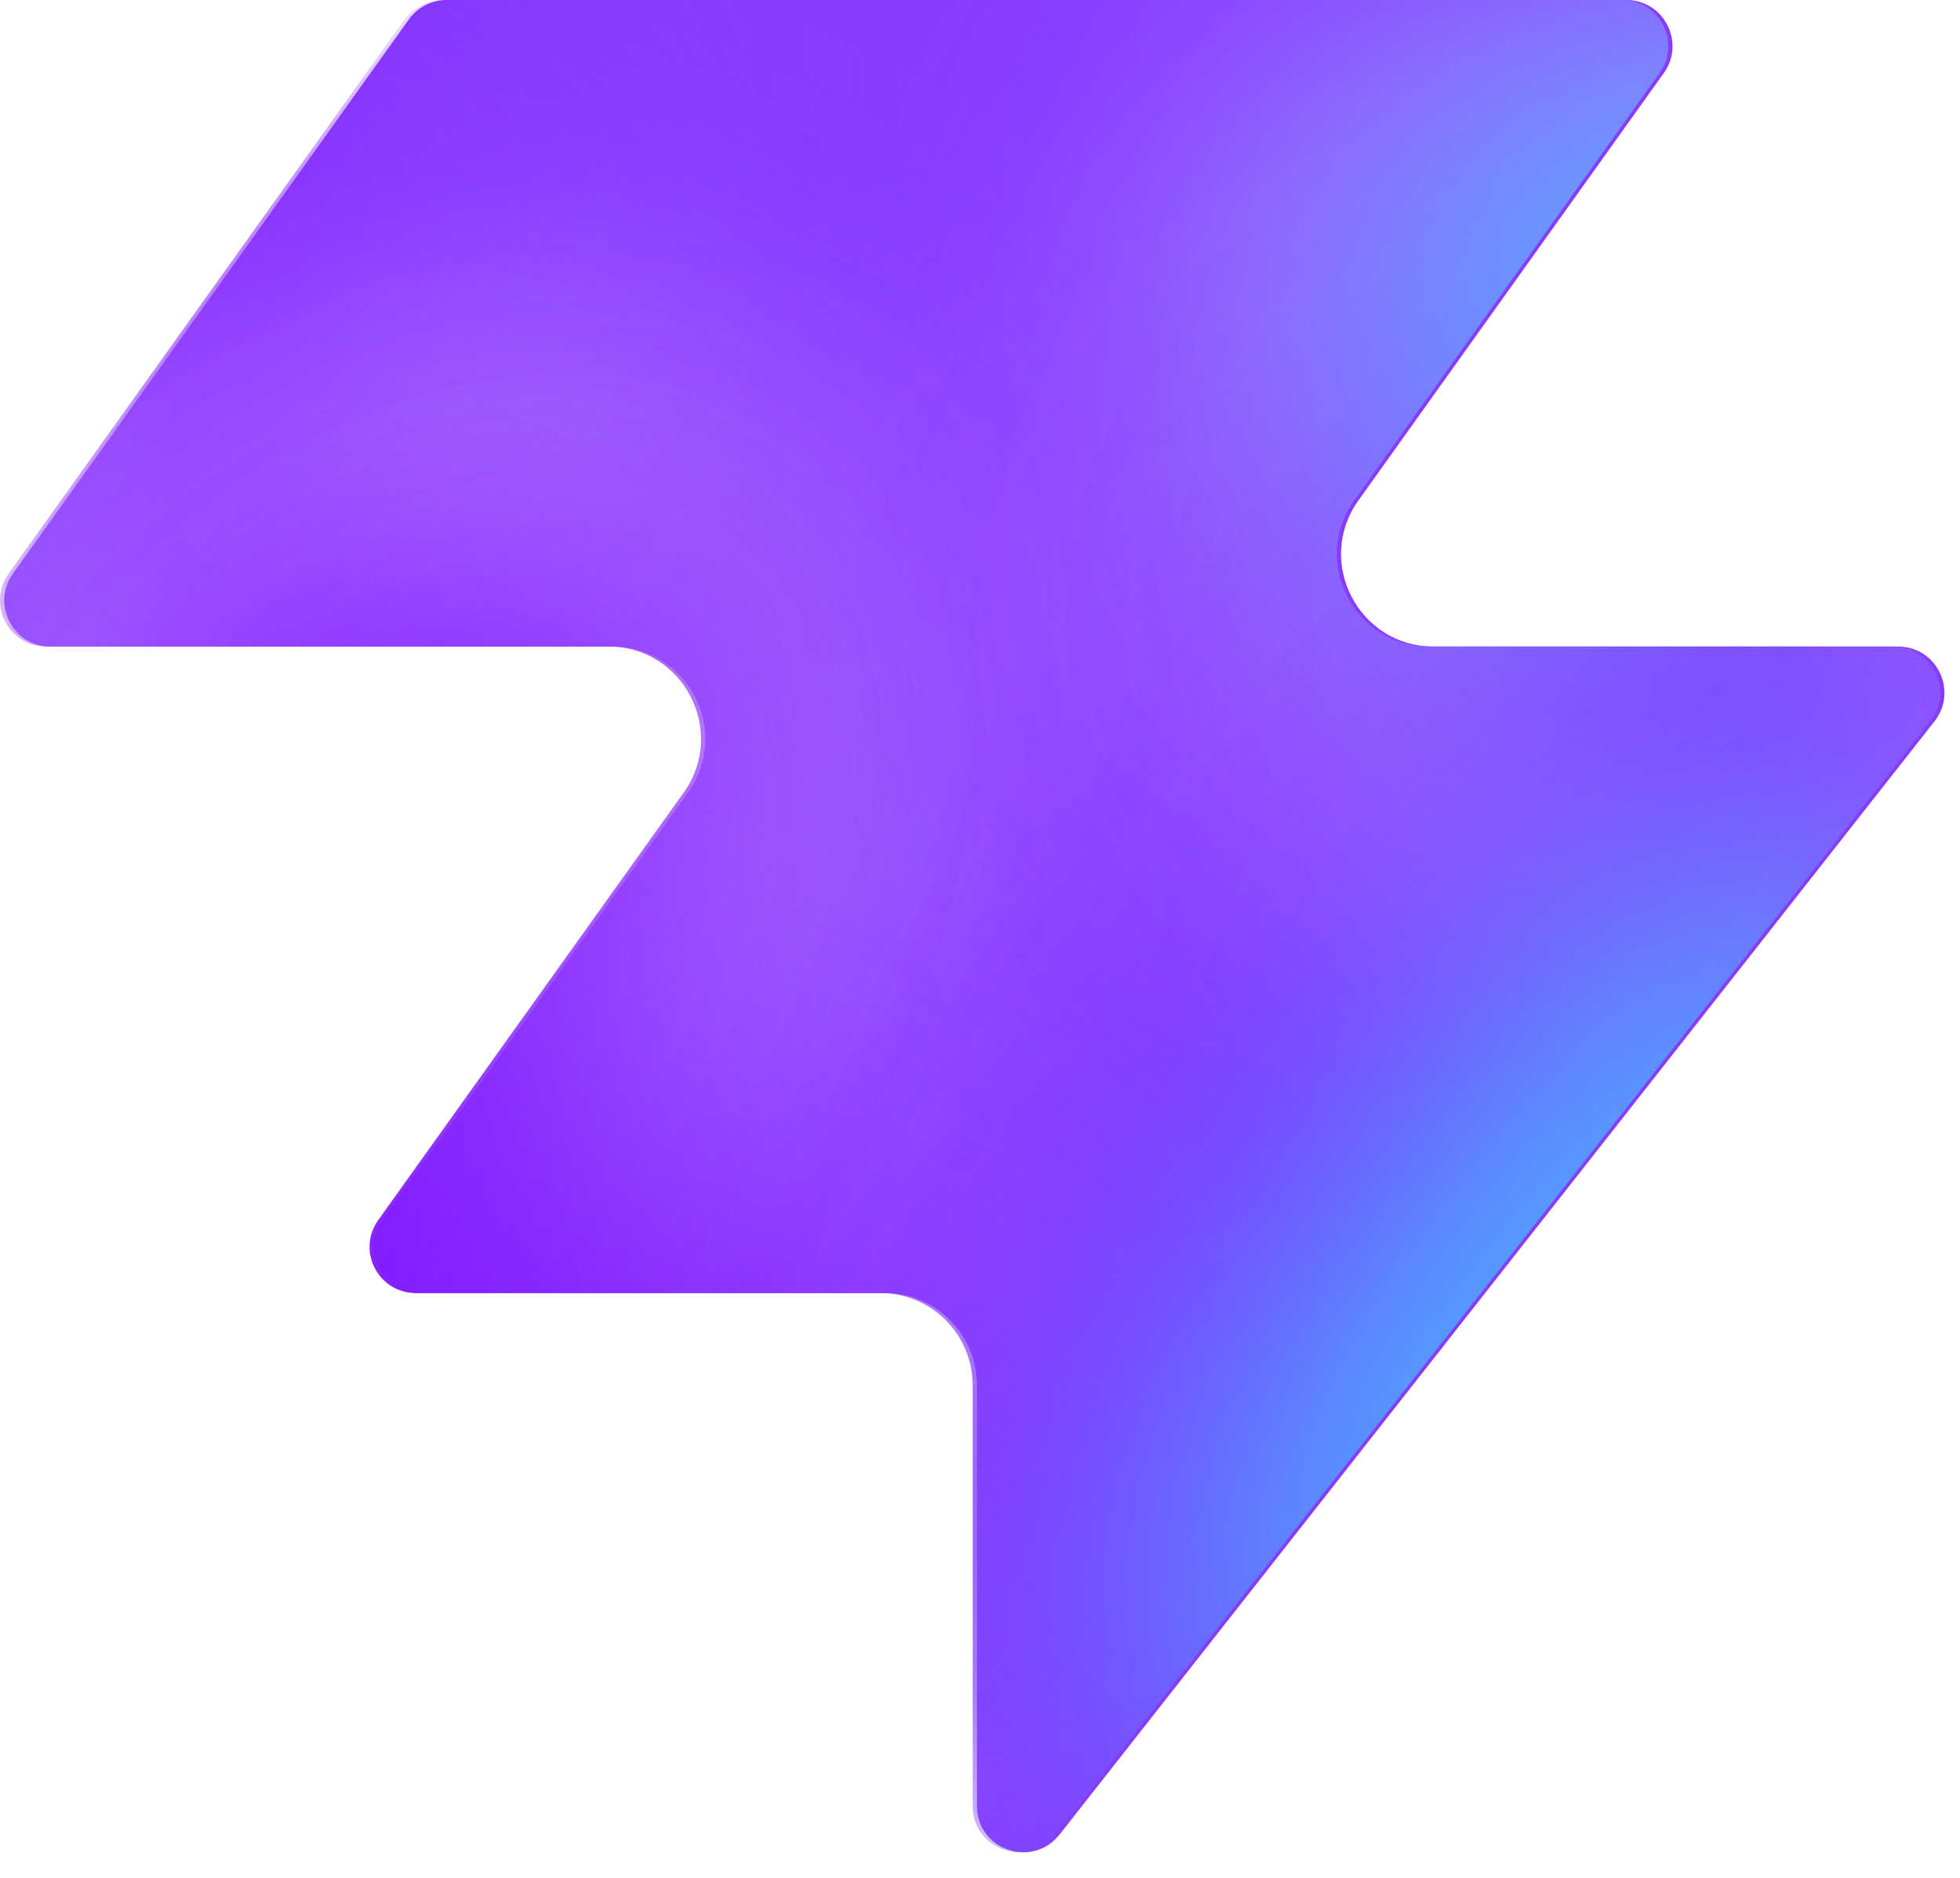
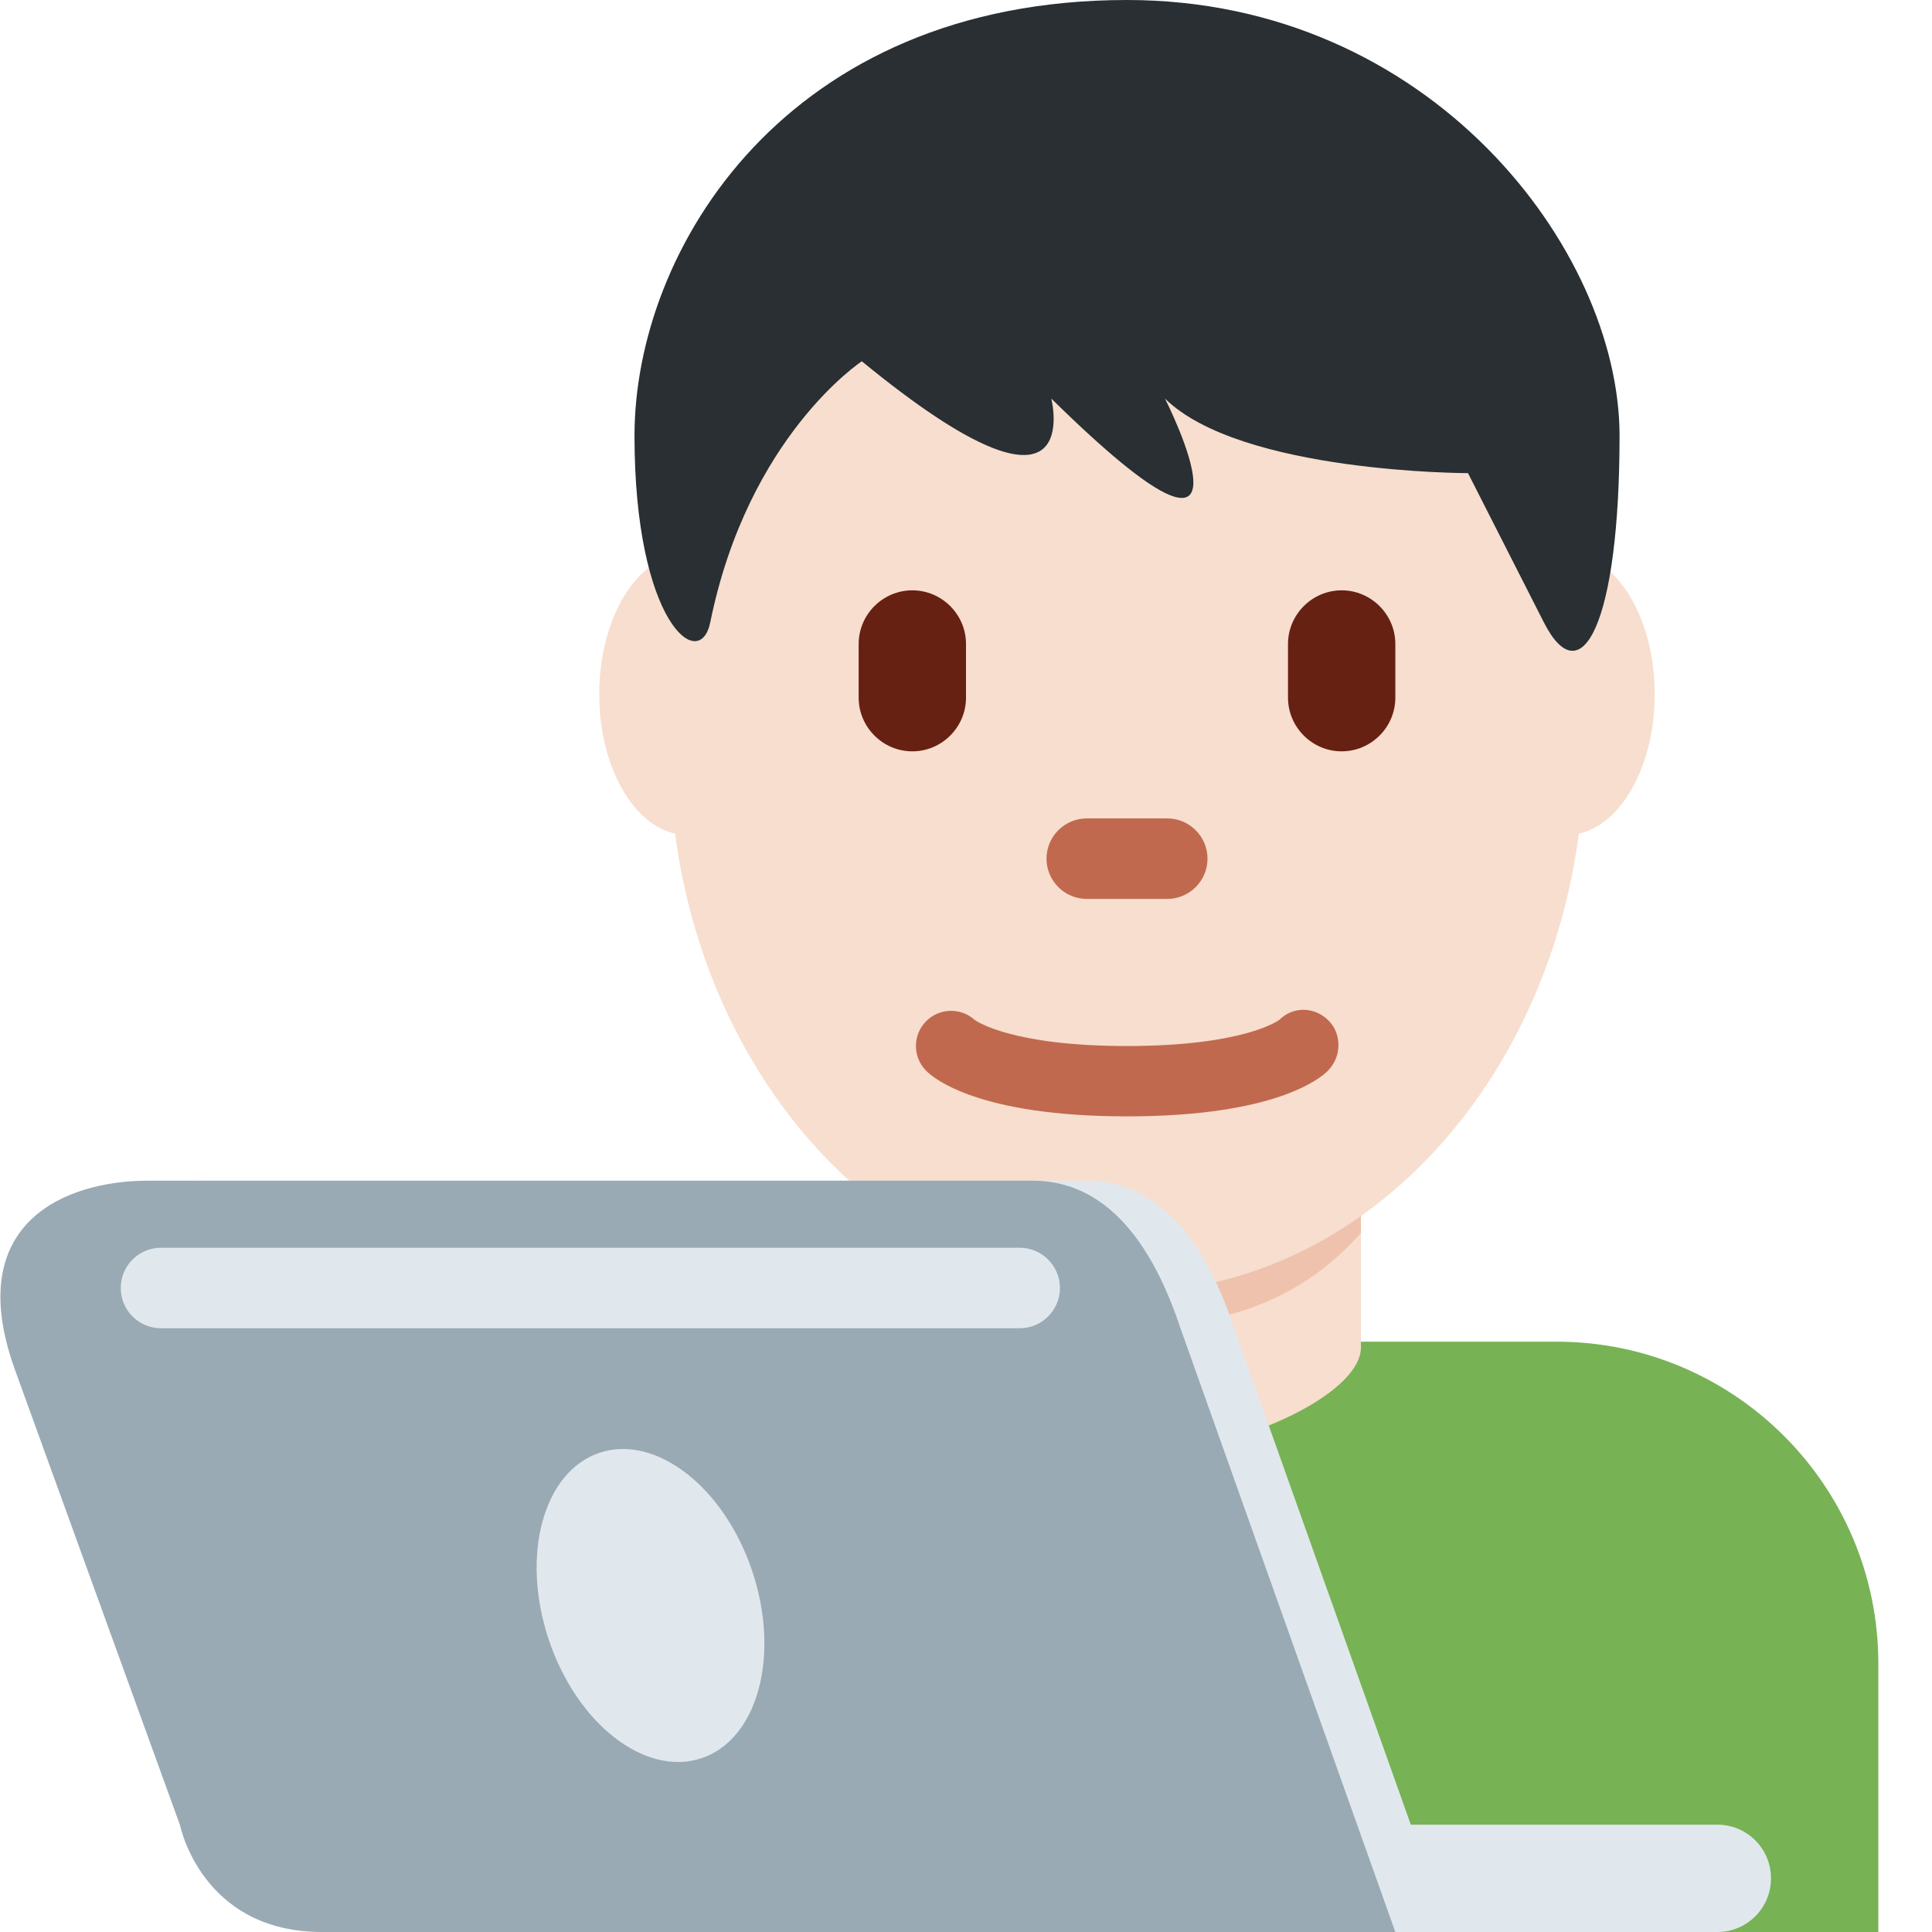
- <svg xmlns="http://www.w3.org/2000/svg" width="48" height="46" fill="none" viewBox="0 0 48 46">
-   <path fill="#863bff" d="M25.946 44.938c-.664.845-2.021.375-2.021-.698V33.937a2.26 2.26 0 0 0-2.262-2.262H10.287c-.92 0-1.456-1.04-.92-1.788l7.48-10.471c1.07-1.497 0-3.578-1.842-3.578H1.237c-.92 0-1.456-1.04-.92-1.788L10.013.474c.214-.297.556-.474.92-.474h28.894c.92 0 1.456 1.04.92 1.788l-7.48 10.471c-1.07 1.498 0 3.579 1.842 3.579h11.377c.943 0 1.473 1.088.89 1.83L25.947 44.94z" style="fill:#863bff;fill:color(display-p3 .525 .23 1);fill-opacity:1" />
-   <mask id="a" width="48" height="46" x="0" y="0" maskUnits="userSpaceOnUse" style="mask-type:alpha">
-     <path fill="#000" d="M25.842 44.938c-.664.844-2.021.375-2.021-.698V33.937a2.26 2.26 0 0 0-2.262-2.262H10.183c-.92 0-1.456-1.04-.92-1.788l7.48-10.471c1.07-1.498 0-3.579-1.842-3.579H1.133c-.92 0-1.456-1.04-.92-1.787L9.91.473c.214-.297.556-.474.92-.474h28.894c.92 0 1.456 1.04.92 1.788l-7.48 10.471c-1.07 1.498 0 3.578 1.842 3.578h11.377c.943 0 1.473 1.088.89 1.832L25.843 44.94z" style="fill:#000;fill-opacity:1" />
-   </mask>
-   <g mask="url(#a)">
-     <g filter="url(#b)">
-       <ellipse cx="5.508" cy="14.704" fill="#ede6ff" rx="5.508" ry="14.704" style="fill:#ede6ff;fill:color(display-p3 .927 .903 1);fill-opacity:1" transform="matrix(.00324 1 1 -.00324 -4.47 31.516)" />
-     </g>
-     <g filter="url(#c)">
-       <ellipse cx="10.399" cy="29.851" fill="#ede6ff" rx="10.399" ry="29.851" style="fill:#ede6ff;fill:color(display-p3 .927 .903 1);fill-opacity:1" transform="matrix(.00324 1 1 -.00324 -39.328 7.883)" />
-     </g>
-     <g filter="url(#d)">
-       <ellipse cx="5.508" cy="30.487" fill="#7e14ff" rx="5.508" ry="30.487" style="fill:#7e14ff;fill:color(display-p3 .492 .077 1);fill-opacity:1" transform="rotate(89.814 -25.913 -14.639)scale(1 -1)" />
-     </g>
-     <g filter="url(#e)">
-       <ellipse cx="5.508" cy="30.599" fill="#7e14ff" rx="5.508" ry="30.599" style="fill:#7e14ff;fill:color(display-p3 .492 .077 1);fill-opacity:1" transform="rotate(89.814 -32.644 -3.334)scale(1 -1)" />
-     </g>
-     <g filter="url(#f)">
-       <ellipse cx="5.508" cy="30.599" fill="#7e14ff" rx="5.508" ry="30.599" style="fill:#7e14ff;fill:color(display-p3 .492 .077 1);fill-opacity:1" transform="matrix(.00324 1 1 -.00324 -34.34 30.47)" />
-     </g>
-     <g filter="url(#g)">
-       <ellipse cx="14.072" cy="22.078" fill="#ede6ff" rx="14.072" ry="22.078" style="fill:#ede6ff;fill:color(display-p3 .927 .903 1);fill-opacity:1" transform="rotate(93.35 24.506 48.493)scale(-1 1)" />
-     </g>
-     <g filter="url(#h)">
-       <ellipse cx="3.47" cy="21.501" fill="#7e14ff" rx="3.47" ry="21.501" style="fill:#7e14ff;fill:color(display-p3 .492 .077 1);fill-opacity:1" transform="rotate(89.009 28.708 47.59)scale(-1 1)" />
-     </g>
-     <g filter="url(#i)">
-       <ellipse cx="3.47" cy="21.501" fill="#7e14ff" rx="3.47" ry="21.501" style="fill:#7e14ff;fill:color(display-p3 .492 .077 1);fill-opacity:1" transform="rotate(89.009 28.708 47.59)scale(-1 1)" />
-     </g>
-     <g filter="url(#j)">
-       <ellipse cx=".387" cy="8.972" fill="#7e14ff" rx="4.407" ry="29.108" style="fill:#7e14ff;fill:color(display-p3 .492 .077 1);fill-opacity:1" transform="rotate(39.51 .387 8.972)" />
-     </g>
-     <g filter="url(#k)">
-       <ellipse cx="47.523" cy="-6.092" fill="#7e14ff" rx="4.407" ry="29.108" style="fill:#7e14ff;fill:color(display-p3 .492 .077 1);fill-opacity:1" transform="rotate(37.892 47.523 -6.092)" />
-     </g>
-     <g filter="url(#l)">
-       <ellipse cx="41.412" cy="6.333" fill="#47bfff" rx="5.971" ry="9.665" style="fill:#47bfff;fill:color(display-p3 .28 .748 1);fill-opacity:1" transform="rotate(37.892 41.412 6.333)" />
-     </g>
-     <g filter="url(#m)">
-       <ellipse cx="-1.879" cy="38.332" fill="#7e14ff" rx="4.407" ry="29.108" style="fill:#7e14ff;fill:color(display-p3 .492 .077 1);fill-opacity:1" transform="rotate(37.892 -1.88 38.332)" />
-     </g>
-     <g filter="url(#n)">
-       <ellipse cx="-1.879" cy="38.332" fill="#7e14ff" rx="4.407" ry="29.108" style="fill:#7e14ff;fill:color(display-p3 .492 .077 1);fill-opacity:1" transform="rotate(37.892 -1.88 38.332)" />
-     </g>
-     <g filter="url(#o)">
-       <ellipse cx="35.651" cy="29.907" fill="#7e14ff" rx="4.407" ry="29.108" style="fill:#7e14ff;fill:color(display-p3 .492 .077 1);fill-opacity:1" transform="rotate(37.892 35.651 29.907)" />
-     </g>
-     <g filter="url(#p)">
-       <ellipse cx="38.418" cy="32.4" fill="#47bfff" rx="5.971" ry="15.297" style="fill:#47bfff;fill:color(display-p3 .28 .748 1);fill-opacity:1" transform="rotate(37.892 38.418 32.4)" />
-     </g>
-   </g>
-   <defs>
-     <filter id="b" width="60.045" height="41.654" x="-19.77" y="16.149" color-interpolation-filters="sRGB" filterUnits="userSpaceOnUse">
-       <feFlood flood-opacity="0" result="BackgroundImageFix" />
-       <feBlend in="SourceGraphic" in2="BackgroundImageFix" result="shape" />
-       <feGaussianBlur result="effect1_foregroundBlur_2002_17158" stdDeviation="7.659" />
-     </filter>
-     <filter id="c" width="90.34" height="51.437" x="-54.613" y="-7.533" color-interpolation-filters="sRGB" filterUnits="userSpaceOnUse">
-       <feFlood flood-opacity="0" result="BackgroundImageFix" />
-       <feBlend in="SourceGraphic" in2="BackgroundImageFix" result="shape" />
-       <feGaussianBlur result="effect1_foregroundBlur_2002_17158" stdDeviation="7.659" />
-     </filter>
-     <filter id="d" width="79.355" height="29.4" x="-49.64" y="2.03" color-interpolation-filters="sRGB" filterUnits="userSpaceOnUse">
-       <feFlood flood-opacity="0" result="BackgroundImageFix" />
-       <feBlend in="SourceGraphic" in2="BackgroundImageFix" result="shape" />
-       <feGaussianBlur result="effect1_foregroundBlur_2002_17158" stdDeviation="4.596" />
-     </filter>
-     <filter id="e" width="79.579" height="29.4" x="-45.045" y="20.029" color-interpolation-filters="sRGB" filterUnits="userSpaceOnUse">
-       <feFlood flood-opacity="0" result="BackgroundImageFix" />
-       <feBlend in="SourceGraphic" in2="BackgroundImageFix" result="shape" />
-       <feGaussianBlur result="effect1_foregroundBlur_2002_17158" stdDeviation="4.596" />
-     </filter>
-     <filter id="f" width="79.579" height="29.4" x="-43.513" y="21.178" color-interpolation-filters="sRGB" filterUnits="userSpaceOnUse">
-       <feFlood flood-opacity="0" result="BackgroundImageFix" />
-       <feBlend in="SourceGraphic" in2="BackgroundImageFix" result="shape" />
-       <feGaussianBlur result="effect1_foregroundBlur_2002_17158" stdDeviation="4.596" />
-     </filter>
-     <filter id="g" width="74.749" height="58.852" x="15.756" y="-17.901" color-interpolation-filters="sRGB" filterUnits="userSpaceOnUse">
-       <feFlood flood-opacity="0" result="BackgroundImageFix" />
-       <feBlend in="SourceGraphic" in2="BackgroundImageFix" result="shape" />
-       <feGaussianBlur result="effect1_foregroundBlur_2002_17158" stdDeviation="7.659" />
-     </filter>
-     <filter id="h" width="61.377" height="25.362" x="23.548" y="2.284" color-interpolation-filters="sRGB" filterUnits="userSpaceOnUse">
-       <feFlood flood-opacity="0" result="BackgroundImageFix" />
-       <feBlend in="SourceGraphic" in2="BackgroundImageFix" result="shape" />
-       <feGaussianBlur result="effect1_foregroundBlur_2002_17158" stdDeviation="4.596" />
-     </filter>
-     <filter id="i" width="61.377" height="25.362" x="23.548" y="2.284" color-interpolation-filters="sRGB" filterUnits="userSpaceOnUse">
-       <feFlood flood-opacity="0" result="BackgroundImageFix" />
-       <feBlend in="SourceGraphic" in2="BackgroundImageFix" result="shape" />
-       <feGaussianBlur result="effect1_foregroundBlur_2002_17158" stdDeviation="4.596" />
-     </filter>
-     <filter id="j" width="56.045" height="63.649" x="-27.636" y="-22.853" color-interpolation-filters="sRGB" filterUnits="userSpaceOnUse">
-       <feFlood flood-opacity="0" result="BackgroundImageFix" />
-       <feBlend in="SourceGraphic" in2="BackgroundImageFix" result="shape" />
-       <feGaussianBlur result="effect1_foregroundBlur_2002_17158" stdDeviation="4.596" />
-     </filter>
-     <filter id="k" width="54.814" height="64.646" x="20.116" y="-38.415" color-interpolation-filters="sRGB" filterUnits="userSpaceOnUse">
-       <feFlood flood-opacity="0" result="BackgroundImageFix" />
-       <feBlend in="SourceGraphic" in2="BackgroundImageFix" result="shape" />
-       <feGaussianBlur result="effect1_foregroundBlur_2002_17158" stdDeviation="4.596" />
-     </filter>
-     <filter id="l" width="33.541" height="35.313" x="24.641" y="-11.323" color-interpolation-filters="sRGB" filterUnits="userSpaceOnUse">
-       <feFlood flood-opacity="0" result="BackgroundImageFix" />
-       <feBlend in="SourceGraphic" in2="BackgroundImageFix" result="shape" />
-       <feGaussianBlur result="effect1_foregroundBlur_2002_17158" stdDeviation="4.596" />
-     </filter>
-     <filter id="m" width="54.814" height="64.646" x="-29.286" y="6.009" color-interpolation-filters="sRGB" filterUnits="userSpaceOnUse">
-       <feFlood flood-opacity="0" result="BackgroundImageFix" />
-       <feBlend in="SourceGraphic" in2="BackgroundImageFix" result="shape" />
-       <feGaussianBlur result="effect1_foregroundBlur_2002_17158" stdDeviation="4.596" />
-     </filter>
-     <filter id="n" width="54.814" height="64.646" x="-29.286" y="6.009" color-interpolation-filters="sRGB" filterUnits="userSpaceOnUse">
-       <feFlood flood-opacity="0" result="BackgroundImageFix" />
-       <feBlend in="SourceGraphic" in2="BackgroundImageFix" result="shape" />
-       <feGaussianBlur result="effect1_foregroundBlur_2002_17158" stdDeviation="4.596" />
-     </filter>
-     <filter id="o" width="54.814" height="64.646" x="8.244" y="-2.416" color-interpolation-filters="sRGB" filterUnits="userSpaceOnUse">
-       <feFlood flood-opacity="0" result="BackgroundImageFix" />
-       <feBlend in="SourceGraphic" in2="BackgroundImageFix" result="shape" />
-       <feGaussianBlur result="effect1_foregroundBlur_2002_17158" stdDeviation="4.596" />
-     </filter>
-     <filter id="p" width="39.409" height="43.623" x="18.713" y="10.588" color-interpolation-filters="sRGB" filterUnits="userSpaceOnUse">
-       <feFlood flood-opacity="0" result="BackgroundImageFix" />
-       <feBlend in="SourceGraphic" in2="BackgroundImageFix" result="shape" />
-       <feGaussianBlur result="effect1_foregroundBlur_2002_17158" stdDeviation="4.596" />
-     </filter>
-   </defs>
+ <svg xmlns="http://www.w3.org/2000/svg" viewBox="0 0 36 36">
+   <path fill="#77B255" d="M35 36v-5c0-3.314-2.686-6-6-6H13c-3.313 0-6 2.686-6 6v5h28z" />
+   <path fill="#F7DECE" d="M16.64 25.106c0 .894 2.36 1.993 4.36 1.993s4.359-1.099 4.359-1.992V21.29h-8.72v3.816z" />
+   <path fill="#EEC2AD" d="M16.632 22.973c1.216 1.374 2.724 1.746 4.364 1.746 1.639 0 3.146-.373 4.363-1.746v-3.491h-8.728v3.491z" />
+   <path fill="#F7DECE" d="M14.444 12.936c0 1.448-.734 2.622-1.639 2.622s-1.639-1.174-1.639-2.622.734-2.623 1.639-2.623c.905-.001 1.639 1.174 1.639 2.623m16.389 0c0 1.448-.733 2.622-1.639 2.622-.905 0-1.639-1.174-1.639-2.622s.733-2.623 1.639-2.623c.906-.001 1.639 1.174 1.639 2.623" />
+   <path fill="#F7DECE" d="M12.477 13.96c0-5.589 3.816-10.121 8.523-10.121s8.522 4.532 8.522 10.121S25.707 24.081 21 24.081c-4.706-.001-8.523-4.532-8.523-10.121" />
+   <path fill="#C1694F" d="M21 20.802c-2.754 0-3.6-.705-3.741-.848-.256-.256-.256-.671 0-.927.248-.248.646-.255.902-.023.052.037.721.487 2.839.487 2.2 0 2.836-.485 2.842-.49.256-.255.657-.243.913.015.256.256.242.683-.014.938-.141.143-.987.848-3.741.848" />
+   <path fill="#292F33" d="M21 0c5.648 0 9.178 4.648 9.178 8.121 0 3.473-.706 4.863-1.412 3.473l-1.412-2.778s-4.235 0-5.647-1.39c0 0 2.118 4.168-2.118 0 0 0 .706 2.779-3.53-.694 0 0-2.118 1.389-2.824 4.862-.196.964-1.412 0-1.412-3.473C11.822 4.648 14.646 0 21 0" />
+   <path fill="#662113" d="M17 14c-.55 0-1-.45-1-1v-1c0-.55.45-1 1-1s1 .45 1 1v1c0 .55-.45 1-1 1m8 0c-.55 0-1-.45-1-1v-1c0-.55.45-1 1-1s1 .45 1 1v1c0 .55-.45 1-1 1" />
+   <path fill="#C1694F" d="M21.75 16.75h-1.5c-.413 0-.75-.337-.75-.75s.337-.75.75-.75h1.5c.413 0 .75.337.75.75s-.337.75-.75.75" />
+   <path fill="#E1E8ED" d="M33 35c0 .553-.447 1-1 1H22c-.553 0-1-.447-1-1 0-.553.447-1 1-1h10c.553 0 1 .447 1 1z" />
+   <path fill="#E1E8ED" d="M20.24 22H3.759c-1.524 0-3.478.771-2.478 3.531l3.072 8.475C4.354 34.006 4.75 36 7 36h20l-4-11.24c-.438-1.322-1.235-2.76-2.76-2.76z" />
+   <path fill="#99AAB5" d="M19.24 22H2.759c-1.524 0-3.478.771-2.478 3.531l3.072 8.475C3.354 34.006 3.75 36 6 36h20l-4-11.24c-.438-1.322-1.235-2.76-2.76-2.76z" />
+   <path fill="#E1E8ED" d="M14.019 29.283c.524 1.572.099 3.13-.949 3.479-1.048.35-2.322-.641-2.846-2.213s-.099-3.13.949-3.479c1.048-.349 2.323.641 2.846 2.213zM19 24.75H3c-.414 0-.75-.336-.75-.75s.336-.75.75-.75h16c.414 0 .75.336.75.75s-.336.75-.75.75z" />
</svg>
